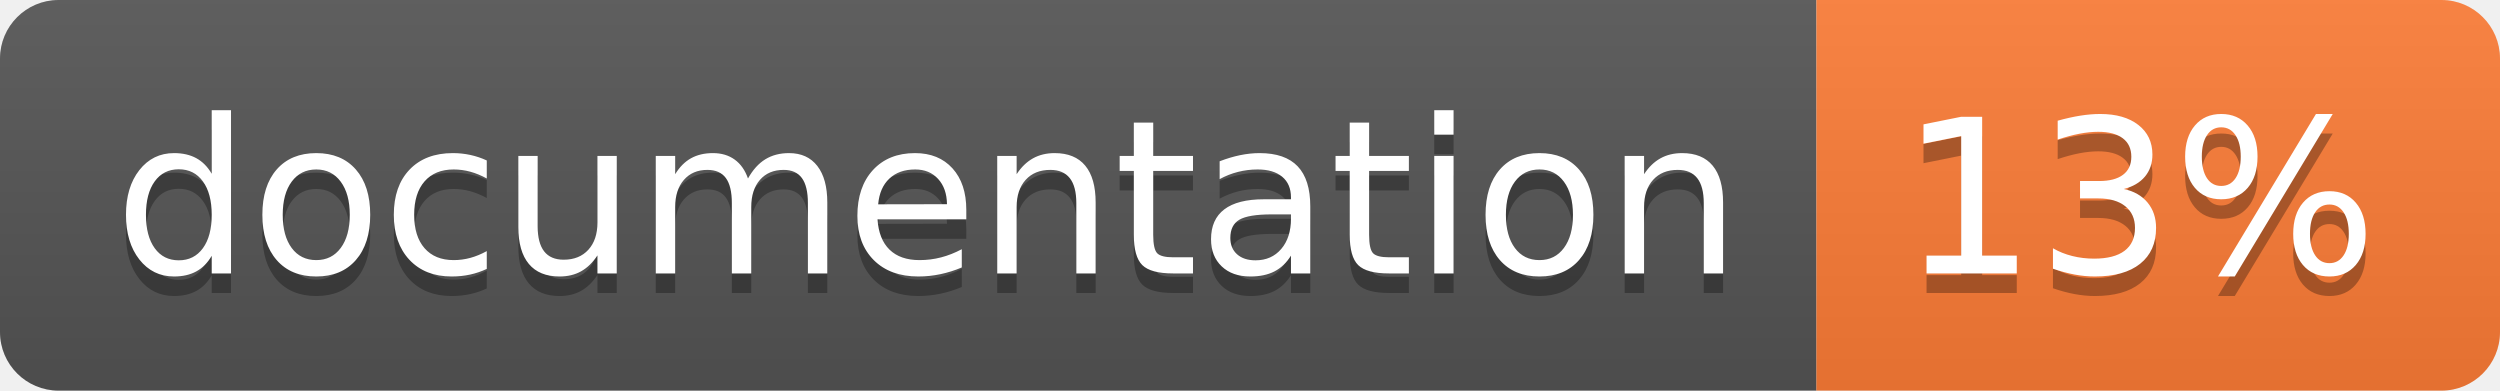
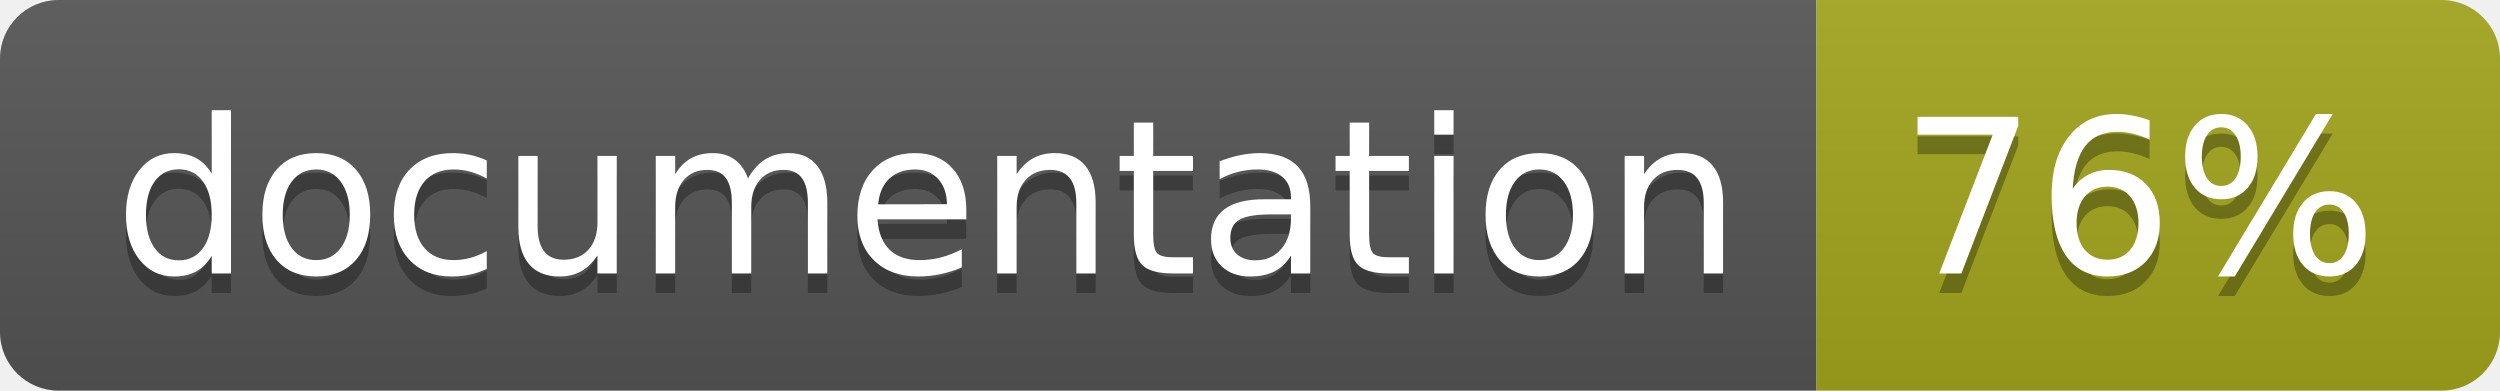
<svg xmlns="http://www.w3.org/2000/svg" width="128" height="20">
  <linearGradient id="b" x2="0" y2="100%">
    <stop offset="0" stop-color="#bbb" stop-opacity=".1" />
    <stop offset="1" stop-opacity=".1" />
  </linearGradient>
  <clipPath id="a">
    <rect width="128" height="20" rx="3" fill="#fff" />
  </clipPath>
  <g clip-path="url(#a)">
    <path fill="#555" d="M0 0h93v20H0z" />
-     <path fill="#fe7d37" d="M93 0h35v20H93z" />
+     <path fill="#a4a61d" d="M93 0h35v20H93z" />
    <path fill="url(#b)" d="M0 0h128v20H0z" />
  </g>
  <g fill="#fff" text-anchor="middle" font-family="DejaVu Sans,Verdana,Geneva,sans-serif" font-size="110">
    <text x="475" y="150" fill="#010101" fill-opacity=".3" transform="scale(.1)" textLength="830">
      documentation
    </text>
    <text x="475" y="140" transform="scale(.1)" textLength="830">
      documentation
    </text>
    <text x="1095" y="150" fill="#010101" fill-opacity=".3" transform="scale(.1)" textLength="250">
-       13%
+       76%
    </text>
    <text x="1095" y="140" transform="scale(.1)" textLength="250">
-       13%
+       76%
    </text>
  </g>
</svg>
